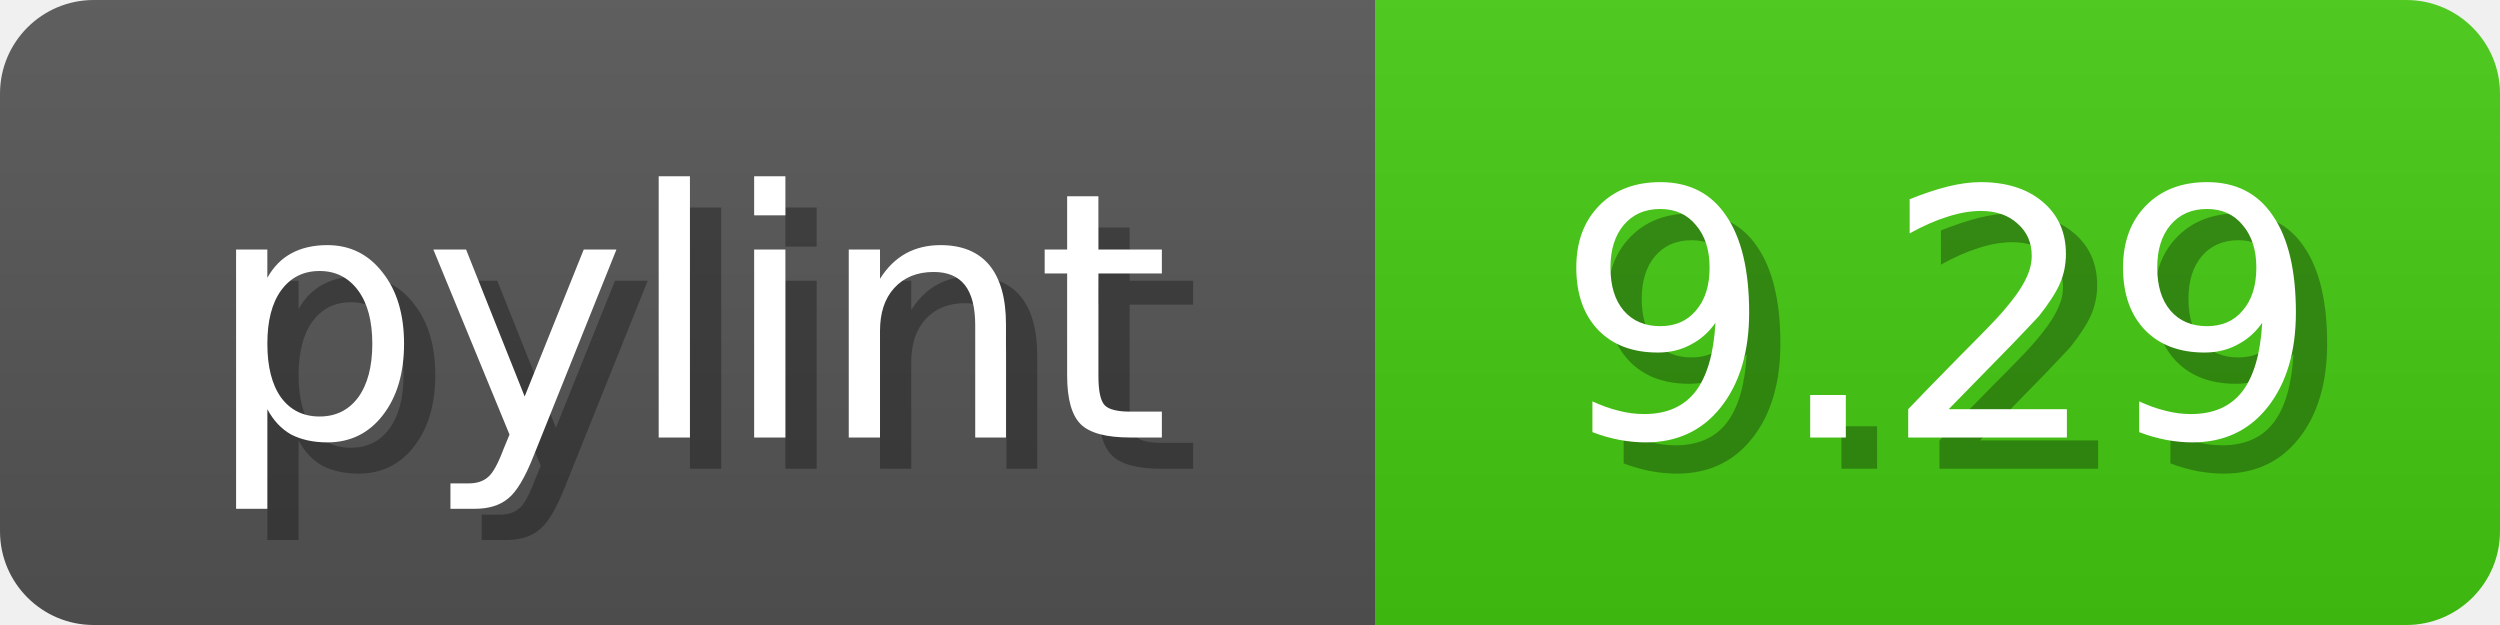
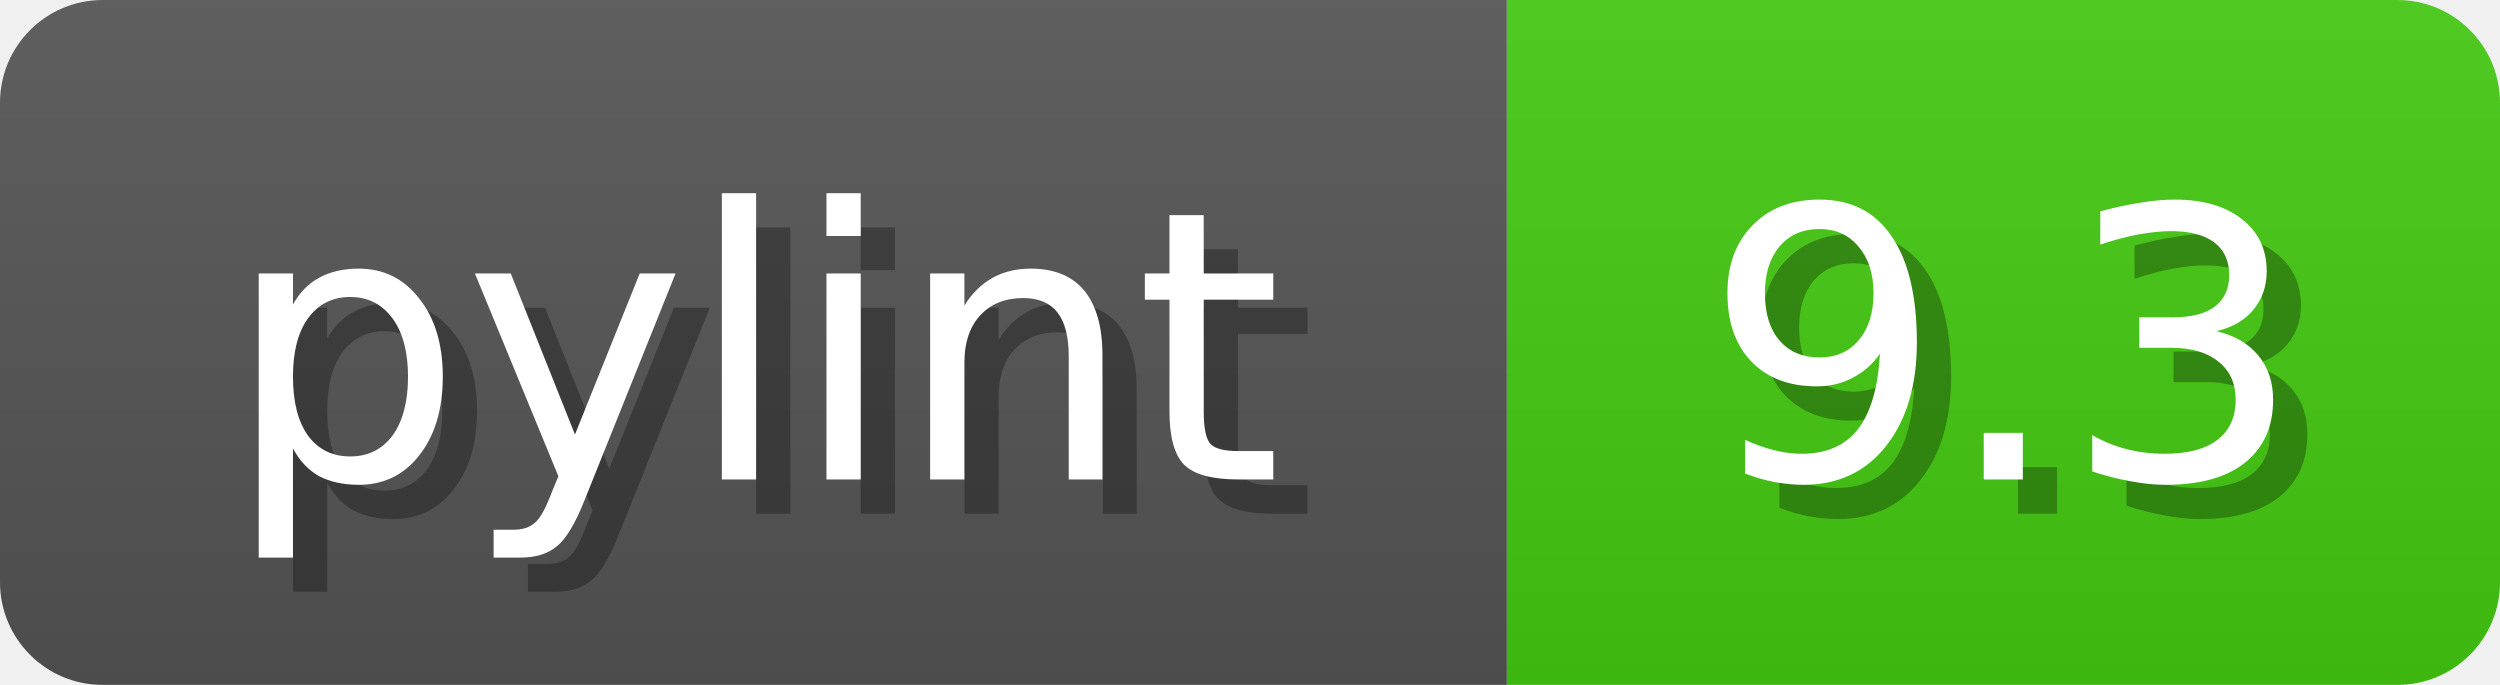
- <svg xmlns="http://www.w3.org/2000/svg" width="80" height="20">
+ <svg xmlns="http://www.w3.org/2000/svg" width="73" height="20">
  <linearGradient id="b" x2="0" y2="100%">
    <stop offset="0" stop-color="#bbb" stop-opacity=".1" />
    <stop offset="1" stop-opacity=".1" />
  </linearGradient>
  <mask id="anybadge_1">
-     <rect width="80" height="20" rx="3" fill="#fff" />
+     <rect width="73" height="20" rx="3" fill="#fff" />
  </mask>
  <g mask="url(#anybadge_1)">
    <path fill="#555" d="M0 0h44v20H0z" />
-     <path fill="#4C1" d="M44 0h36v20H44z" />
-     <path fill="url(#b)" d="M0 0h80v20H0z" />
+     <path fill="#4C1" d="M44 0h29v20H44z" />
+     <path fill="url(#b)" d="M0 0h73v20H0z" />
  </g>
  <g fill="#fff" text-anchor="middle" font-family="DejaVu Sans,Verdana,Geneva,sans-serif" font-size="11">
    <text x="23.0" y="15" fill="#010101" fill-opacity=".3">pylint</text>
    <text x="22.0" y="14">pylint</text>
  </g>
  <g fill="#fff" text-anchor="middle" font-family="DejaVu Sans,Verdana,Geneva,sans-serif" font-size="11">
-     <text x="63.0" y="15" fill="#010101" fill-opacity=".3">9.29</text>
-     <text x="62.0" y="14">9.29</text>
+     <text x="59.5" y="15" fill="#010101" fill-opacity=".3">9.3</text>
+     <text x="58.5" y="14">9.3</text>
  </g>
</svg>
